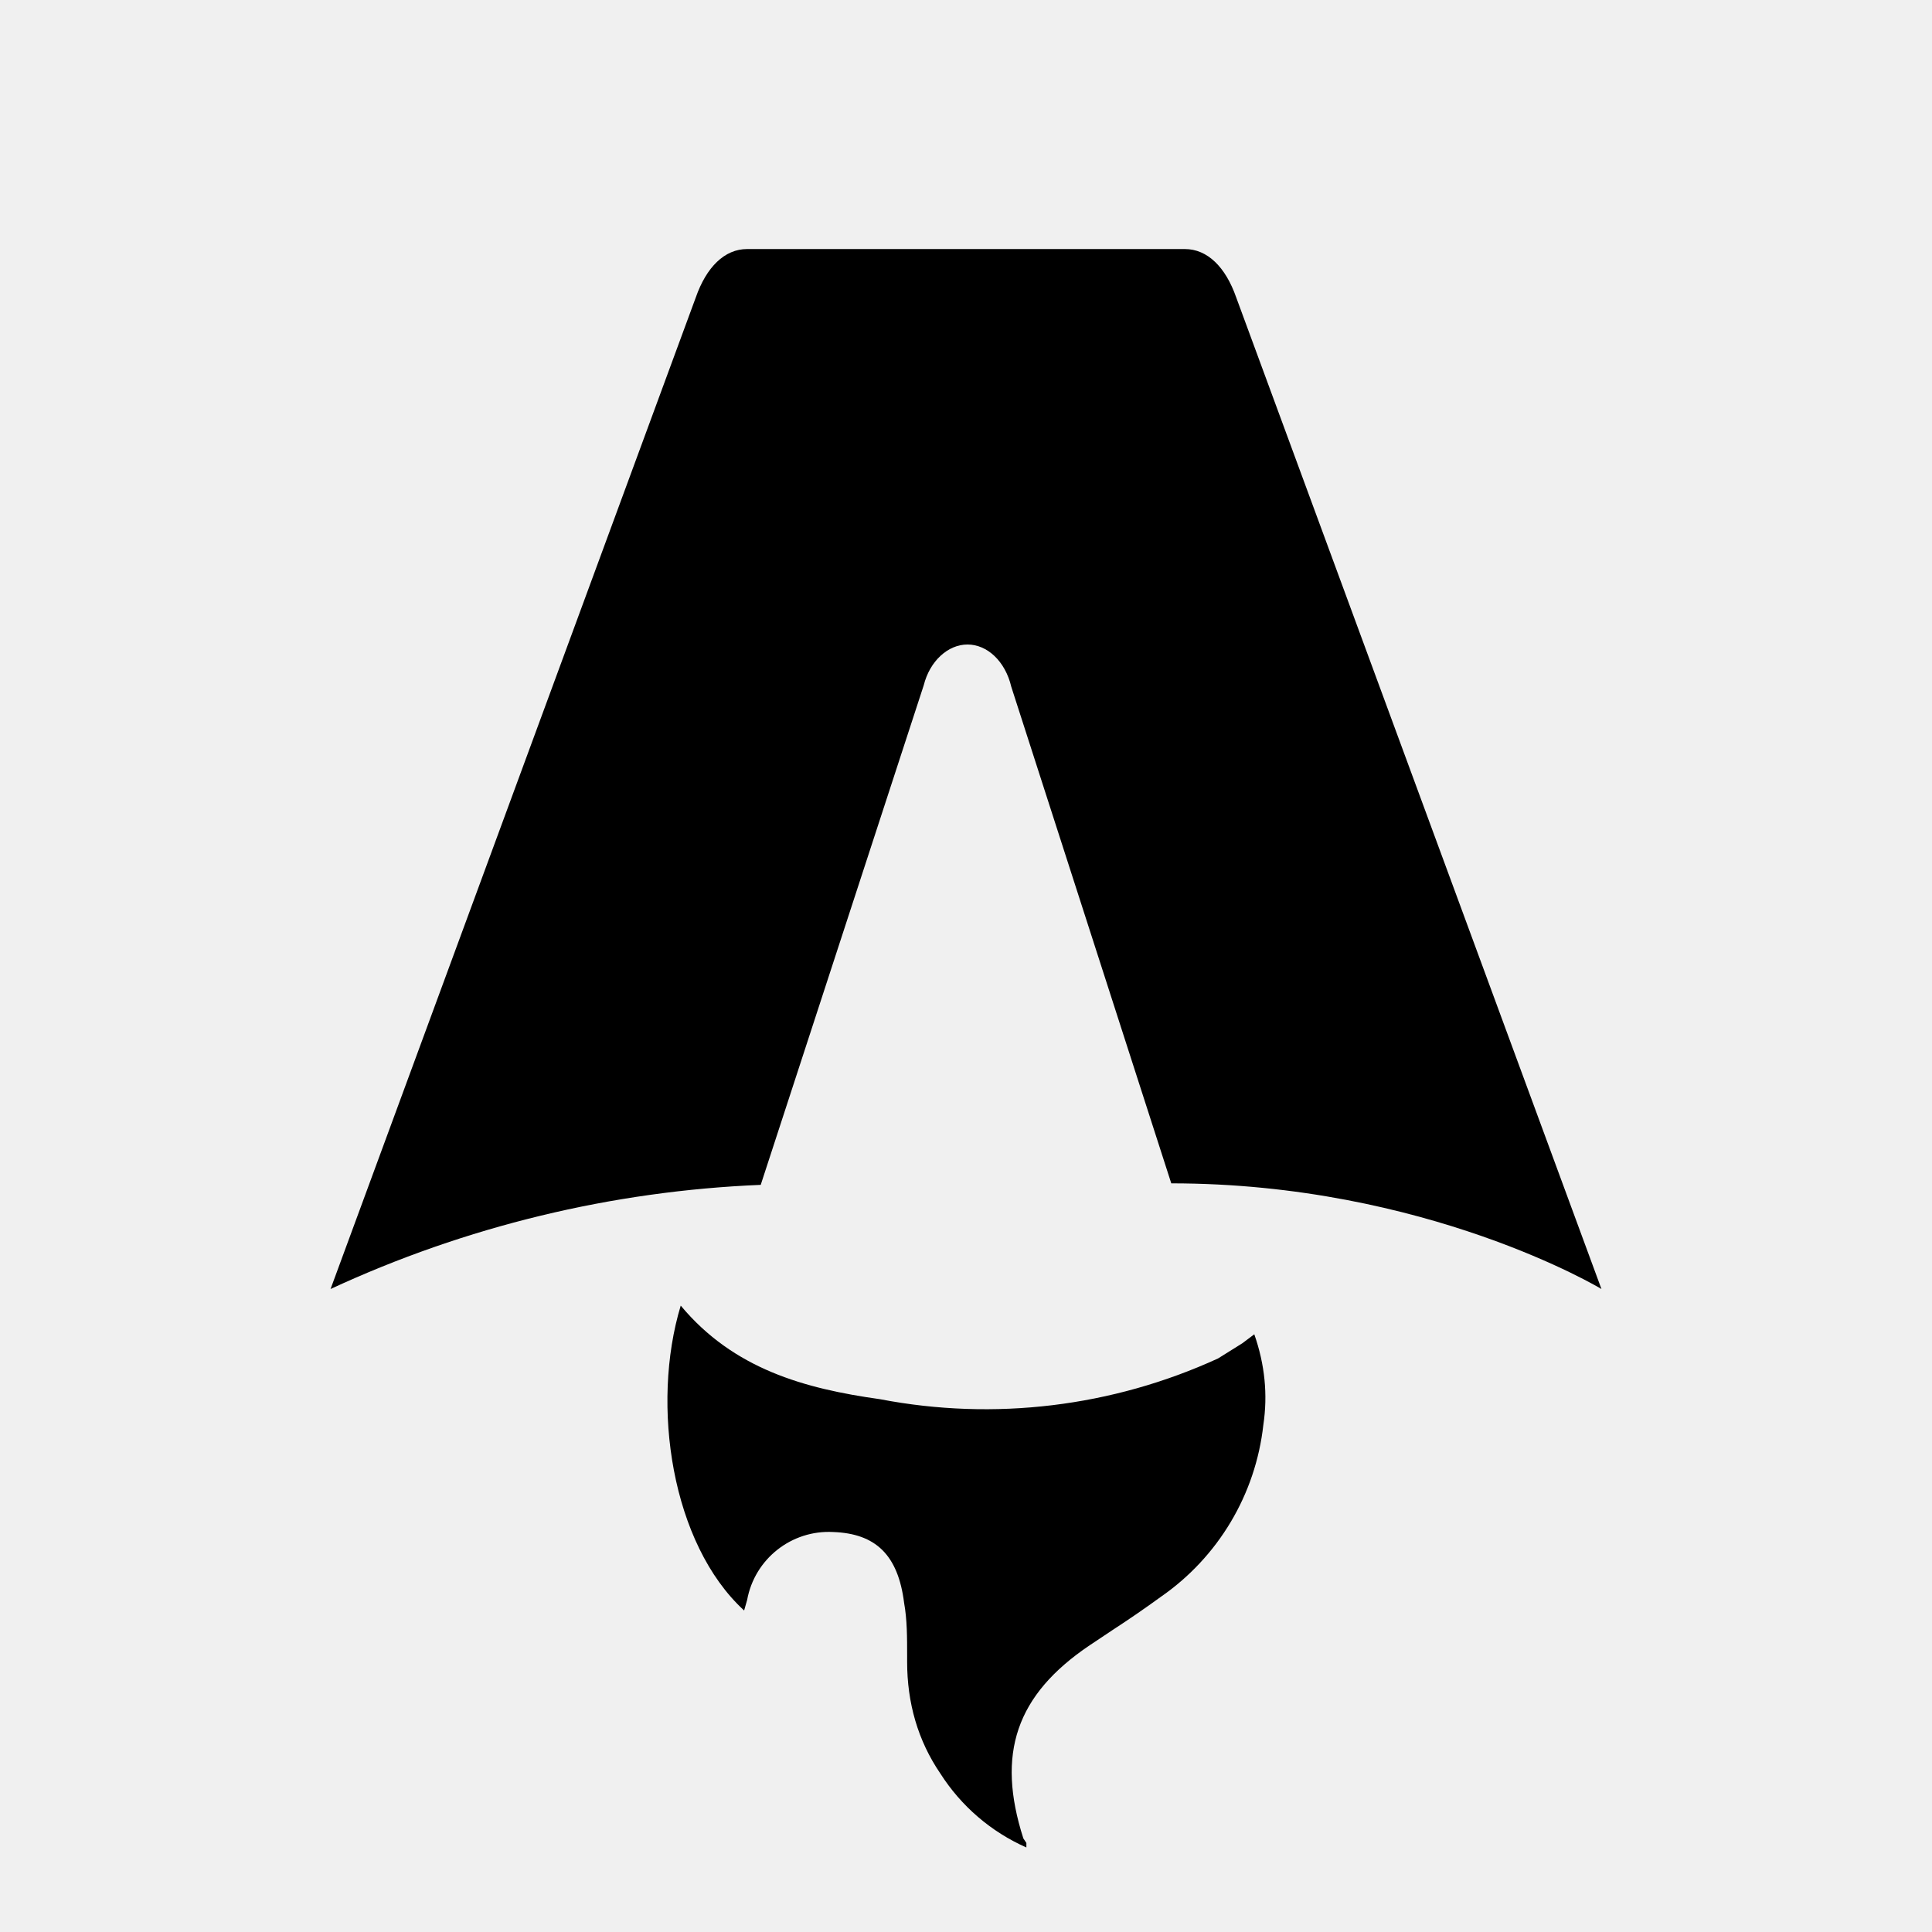
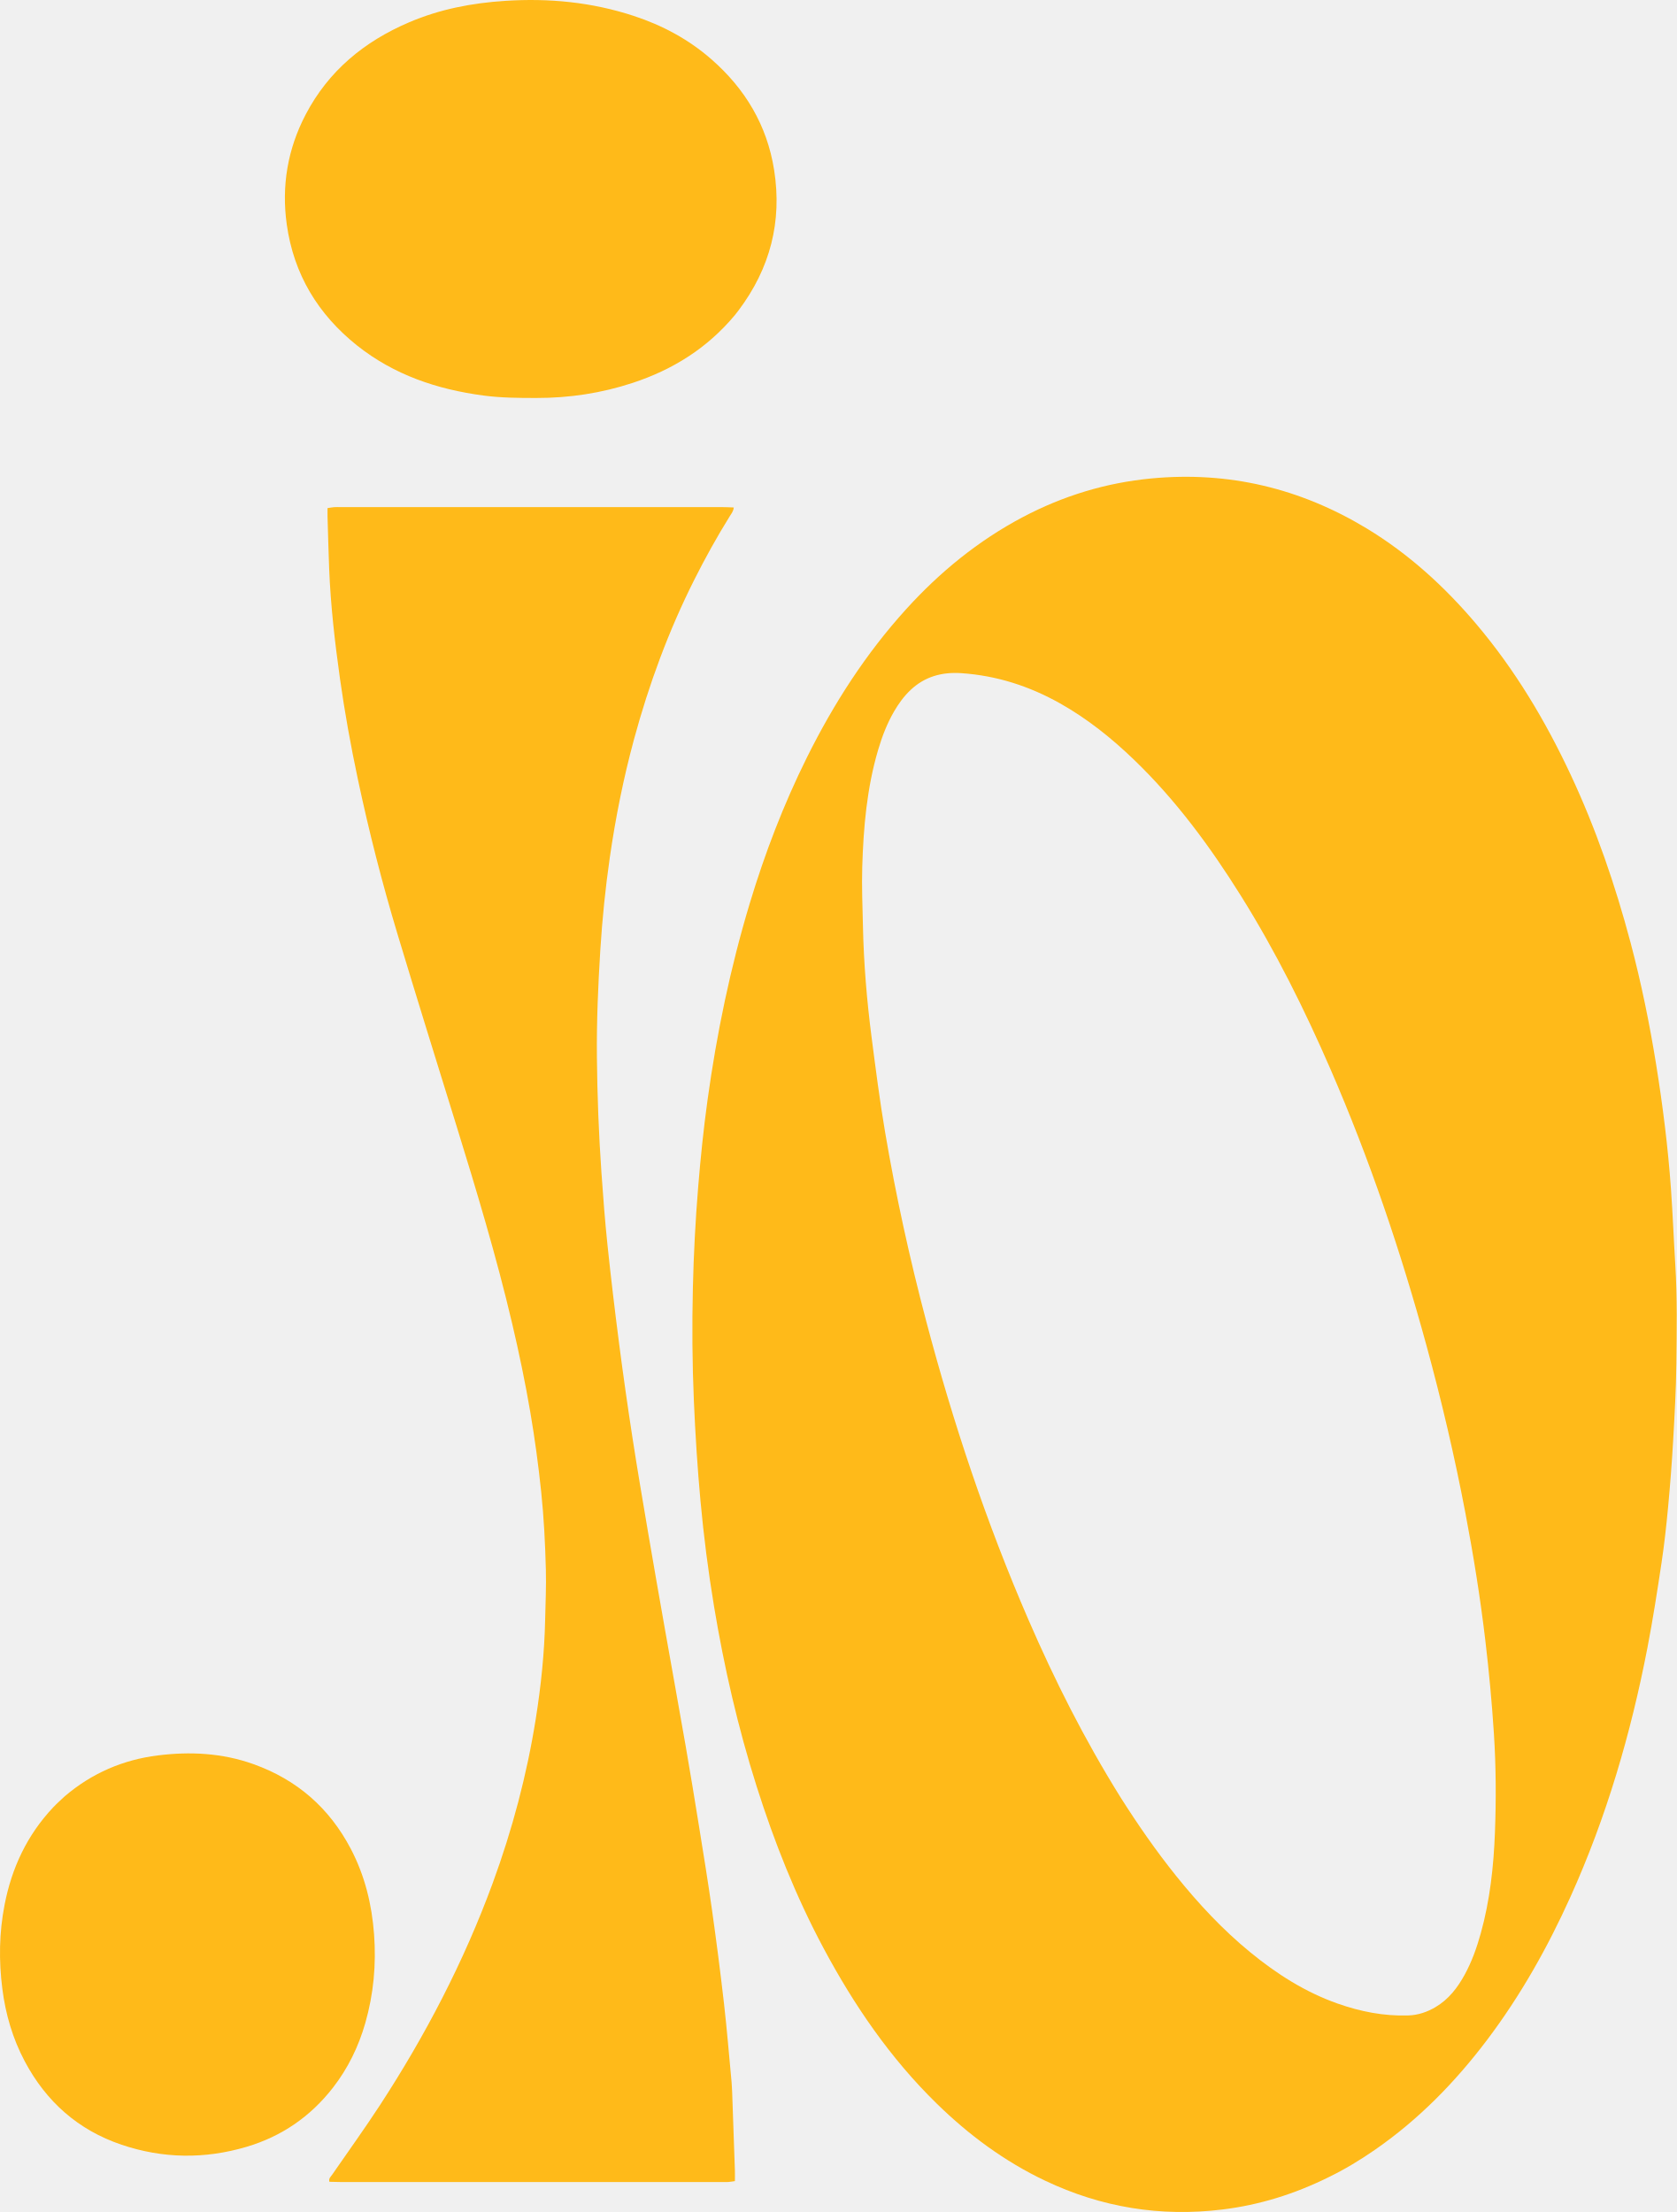
- <svg xmlns="http://www.w3.org/2000/svg" fill="none" viewBox="0 0 128 128">
-   <path d="M50.4 78.5a75.1 75.1 0 0 0-28.5 6.9l24.2-65.7c.7-2 1.9-3.2 3.4-3.2h29c1.5 0 2.7 1.2 3.4 3.2l24.2 65.7s-11.6-7-28.5-7L67 45.5c-.4-1.7-1.6-2.8-2.9-2.8-1.3 0-2.5 1.1-2.9 2.7L50.4 78.5Zm-1.1 28.2Zm-4.2-20.2c-2 6.6-.6 15.8 4.2 20.2a17.5 17.5 0 0 1 .2-.7 5.5 5.5 0 0 1 5.7-4.5c2.8.1 4.3 1.5 4.7 4.7.2 1.1.2 2.3.2 3.5v.4c0 2.7.7 5.2 2.2 7.4a13 13 0 0 0 5.7 4.9v-.3l-.2-.3c-1.8-5.6-.5-9.5 4.4-12.8l1.5-1a73 73 0 0 0 3.2-2.2 16 16 0 0 0 6.8-11.4c.3-2 .1-4-.6-6l-.8.6-1.6 1a37 37 0 0 1-22.4 2.7c-5-.7-9.7-2-13.2-6.2Z" />
-   <style>
-         path { fill: #000; }
-         @media (prefers-color-scheme: dark) {
-             path { fill: #FFF; }
-         }
-     </style>
+ <svg xmlns="http://www.w3.org/2000/svg" xmlns:ns1="https://boxy-svg.com" viewBox="-1343.318 -2088.742 3216.76 4244.409" width="3216.76px" height="4244.409px">
+   <defs>
+     <ns1:export>
+       <ns1:file format="svg" />
+     </ns1:export>
+   </defs>
+   <path fill="#ffba19" opacity="1" stroke="none" d="M 1204.78 2089.28 C 1139.6 2121.45 1072.57 2142.25 1001.77 2150.88 C 882.986 2165.38 769.705 2146.94 661.624 2095.54 C 583.765 2058.51 515.598 2008.06 454.127 1948.02 C 364.554 1860.55 294.896 1758.6 236.213 1648.67 C 183.359 1549.67 142.145 1445.85 108.266 1338.97 C 72.38 1225.76 45.89 1110.33 26.475 993.267 C 15.36 926.251 6.737 858.875 0.52 791.19 C -5.33 727.515 -9.345 663.763 -12.124 599.872 C -15.28 527.277 -15.76 454.689 -14.057 382.112 C -12.542 317.561 -9.177 253.064 -3.885 188.662 C 0.699 132.883 6.408 77.244 14.077 21.834 C 31.724 -105.66 57.727 -231.41 94.874 -354.74 C 123.931 -451.21 159.852 -545.03 204.695 -635.29 C 255.924 -738.42 317.688 -834.59 395.298 -920.07 C 459.871 -991.2 533.287 -1051.2 618.46 -1096.3 C 695.887 -1137.2 778.044 -1162.4 865.418 -1170.7 C 1013.8 -1184.8 1151.16 -1151.8 1278.3 -1075 C 1358.92 -1026.2 1427.6 -963.62 1488.34 -891.95 C 1562.96 -803.89 1621.53 -705.82 1670.26 -601.54 C 1718.62 -498.07 1755.54 -390.51 1784.79 -280.25 C 1805.28 -202.97 1821.29 -124.72 1834 -45.754 C 1846.71 33.194 1856.64 112.459 1862.34 192.204 C 1865.8 240.675 1867.65 289.258 1870.65 337.764 C 1874.57 401.008 1873.43 464.32 1872.73 527.579 C 1872.17 577.473 1869.29 627.365 1866.45 677.201 C 1864.07 719.071 1860.82 760.913 1856.9 802.668 C 1853.54 838.463 1849.65 874.26 1844.3 909.803 C 1836.09 964.439 1827.63 1019.09 1817.15 1073.33 C 1785.35 1237.95 1738.56 1398.07 1669.43 1551.19 C 1625.71 1648.03 1573.95 1740.2 1509.84 1825.15 C 1448.42 1906.53 1377.93 1978.67 1293.73 2036.79 C 1265.74 2056.11 1236.79 2073.81 1204.78 2089.28 M 806.004 1359.37 C 839.163 1411.76 874.41 1462.69 913.276 1511.05 C 955.953 1564.14 1002.2 1613.81 1054.99 1657.07 C 1105.81 1698.72 1160.58 1733.79 1222.96 1755.75 C 1266.64 1771.13 1311.44 1779.99 1358.04 1778.54 C 1377.27 1777.94 1394.61 1772.02 1410.9 1762.36 C 1435.78 1747.59 1452.74 1725.56 1466.38 1700.73 C 1480.23 1675.5 1489.82 1648.56 1497.51 1620.87 C 1515.09 1557.58 1522.18 1492.69 1524.66 1427.43 C 1527.06 1364.22 1526.75 1300.93 1522.68 1237.68 C 1518.82 1177.84 1513.22 1118.21 1506.2 1058.67 C 1496.52 976.614 1483.34 895.116 1467.9 813.99 C 1447.36 706.037 1422.28 599.106 1393.33 493.096 C 1343.98 312.381 1284.06 135.323 1209.42 -36.612 C 1159.51 -151.59 1103.78 -263.58 1037.25 -369.98 C 978.442 -464.04 913.065 -552.94 832.921 -630.28 C 789.593 -672.09 742.965 -709.48 690.341 -739.09 C 631.434 -772.23 568.66 -792.46 500.974 -797.06 C 463.92 -799.58 430.907 -790.62 403.528 -764.75 C 390.872 -752.79 380.699 -738.75 371.955 -723.69 C 358.499 -700.51 348.97 -675.69 341.404 -650.09 C 319.708 -576.67 313.129 -501.1 310.863 -425.11 C 309.733 -387.24 311.403 -349.26 312.212 -311.34 C 313.734 -240.03 319.667 -169.03 328.802 -98.336 C 336.652 -37.595 344.447 23.209 354.698 83.573 C 375.435 205.688 401.957 326.62 433.61 446.399 C 485.223 641.712 548.975 832.884 629.333 1018.35 C 679.962 1135.2 737.073 1248.72 806.004 1359.37 Z" style="stroke-width: 1px;" />
+   <path fill="#ffba19" opacity="1" stroke="none" d="M 61.316 1926.21 C 63.188 1977.35 64.909 2026.6 66.549 2075.86 C 66.767 2082.43 66.579 2089.02 66.579 2096.41 C 61.46 2097.11 57.68 2097.84 53.868 2098.09 C 49.886 2098.36 45.873 2098.16 41.873 2098.16 C -202.11 2098.16 -446.1 2098.17 -690.09 2098.14 C -697.25 2098.14 -704.42 2097.84 -711.34 2097.69 C -713.15 2091.16 -708.88 2088.13 -706.39 2084.51 C -675.81 2040.05 -644.13 1996.3 -614.67 1951.1 C -527.11 1816.74 -453.35 1675.27 -398.02 1524.44 C -360.53 1422.21 -332.7 1317.48 -315.57 1210 C -305.51 1146.83 -298.84 1083.22 -297.46 1019.18 C -296.77 987.217 -295.27 955.221 -296.09 923.29 C -297.37 873.378 -299.87 823.506 -305.06 773.773 C -310.39 722.728 -317.26 671.947 -325.88 621.355 C -335.6 564.218 -347.44 507.535 -360.69 451.132 C -391.01 322.056 -429.29 195.223 -468.46 68.634 C -506.05 -52.874 -543.94 -174.29 -580.63 -296.08 C -610.21 -394.28 -635.57 -493.65 -656.86 -594 C -670.4 -657.86 -682.03 -722.08 -691.13 -786.76 C -700.97 -856.72 -708.99 -926.83 -711.82 -997.46 C -713.14 -1030.7 -713.96 -1064 -714.95 -1097.3 C -715.1 -1102.6 -714.97 -1107.8 -714.97 -1113.8 C -709.93 -1114.5 -706.14 -1115.3 -702.31 -1115.6 C -698.34 -1115.9 -694.32 -1115.7 -690.32 -1115.7 C -446.33 -1115.7 -202.35 -1115.7 41.639 -1115.7 C 48.829 -1115.7 56.018 -1115.3 64.373 -1115 C 63.703 -1107.6 59.74 -1103.1 56.772 -1098.3 C 32.146 -1058.7 9.551 -1017.9 -11.414 -976.2 C -60.652 -878.25 -98.306 -775.99 -126.96 -670.28 C -147.2 -595.62 -162.37 -519.9 -173.42 -443.41 C -181.9 -384.73 -187.86 -325.75 -191.6 -266.53 C -195.92 -198.03 -198.81 -129.5 -198.18 -60.877 C -197.49 13.053 -194.65 86.934 -189.52 160.692 C -186.28 207.196 -182.76 253.709 -177.89 300.063 C -171.28 362.988 -163.8 425.834 -155.68 488.584 C -147.9 548.687 -139.37 608.706 -130.16 668.607 C -120.75 729.824 -110.32 790.889 -99.95 851.954 C -89.238 914.994 -78.163 977.972 -67.056 1040.94 C -54.1 1114.39 -40.717 1187.77 -27.935 1261.25 C -19.034 1312.43 -10.622 1363.69 -2.376 1414.98 C 6.293 1468.9 15.128 1522.81 22.746 1576.89 C 31.107 1636.24 38.789 1695.7 45.594 1755.24 C 51.339 1805.52 55.431 1855.98 60.18 1906.37 C 60.741 1912.34 60.831 1918.34 61.316 1926.21 Z" style="stroke-width: 1px;" />
+   <path fill="#ffba19" opacity="1" stroke="none" d="M 66.828 -1484.5 C 13.73 -1420.6 -52.858 -1379.3 -129.68 -1354 C -189.55 -1334.3 -251.23 -1325 -314.34 -1325.1 C -348.32 -1325.1 -382.24 -1325.3 -416.02 -1329.8 C -504.7 -1341.6 -587.14 -1369.3 -658.03 -1425.6 C -733.21 -1485.4 -779.8 -1562.5 -793.17 -1658 C -803.5 -1731.7 -791.62 -1802.5 -756.94 -1868.9 C -713.05 -1952.9 -644.35 -2009.3 -558.31 -2046 C -499.48 -2071.2 -437.64 -2083 -374.06 -2087.1 C -290.16 -2092.6 -207.87 -2084.6 -127.76 -2058.3 C -72.746 -2040.3 -22.504 -2013.4 21.24 -1975.2 C 86.222 -1918.5 128.275 -1848.4 141.807 -1762.6 C 157.453 -1663.4 134.076 -1573.7 73.815 -1493.5 C 71.814 -1490.9 69.77 -1488.3 66.828 -1484.5 Z" style="stroke-width: 1px;" />
+   <path fill="#ffba19" opacity="1" stroke="none" d="M -1218.9 1357.81 C -1166.6 1313.27 -1107 1287.93 -1040.8 1279.61 C -978.78 1271.82 -917.18 1274.87 -857.4 1296.19 C -773.84 1325.98 -711.67 1380.11 -670.48 1458.55 C -643.42 1510.1 -629.92 1565.28 -625.66 1623.1 C -621.41 1680.81 -626.58 1737.51 -642.52 1793.12 C -655.5 1838.39 -675.78 1880.14 -704.8 1917.4 C -747.89 1972.71 -803.08 2010.66 -870.27 2030.59 C -950.52 2054.39 -1030.7 2053.38 -1110.1 2026.59 C -1193.5 1998.4 -1254.9 1943.84 -1296 1866.22 C -1319 1822.77 -1332.6 1776.32 -1338.8 1727.64 C -1345.7 1673.71 -1345 1619.96 -1334.6 1566.51 C -1320.9 1495.59 -1291.4 1432.43 -1241.5 1379.48 C -1234.7 1372.22 -1227.2 1365.6 -1218.9 1357.81 Z" style="stroke-width: 1px;" />
</svg>
